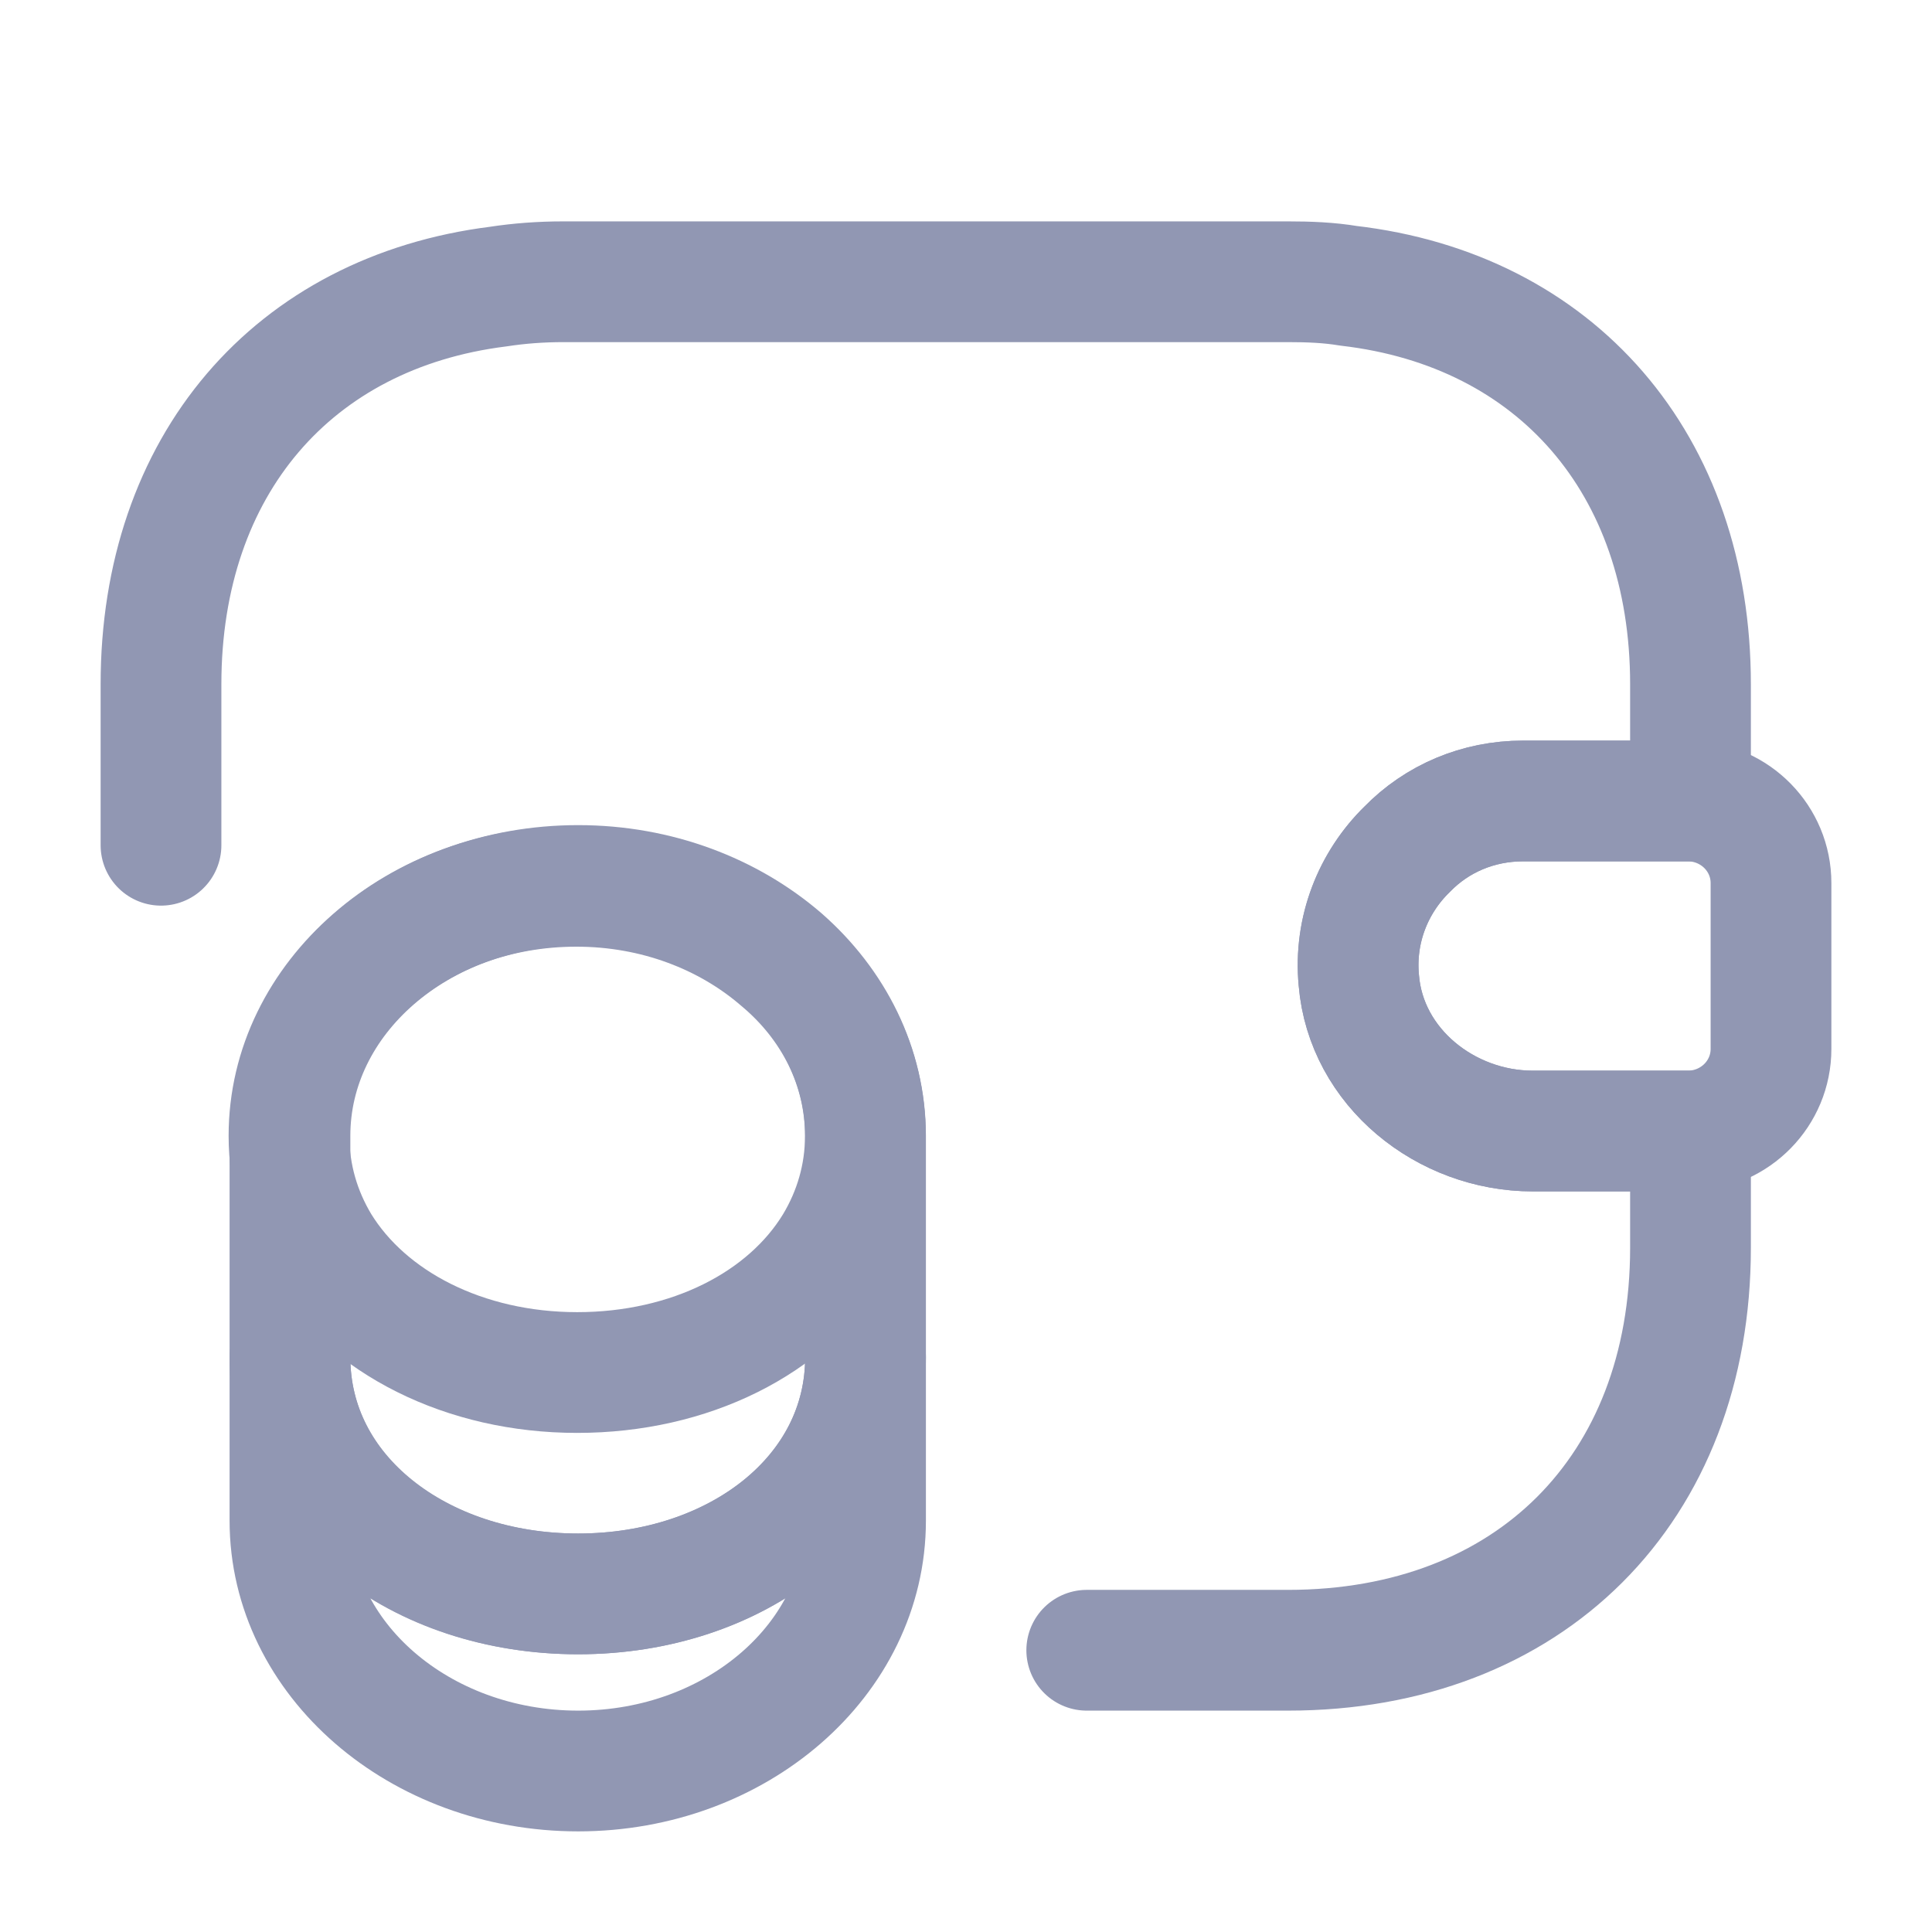
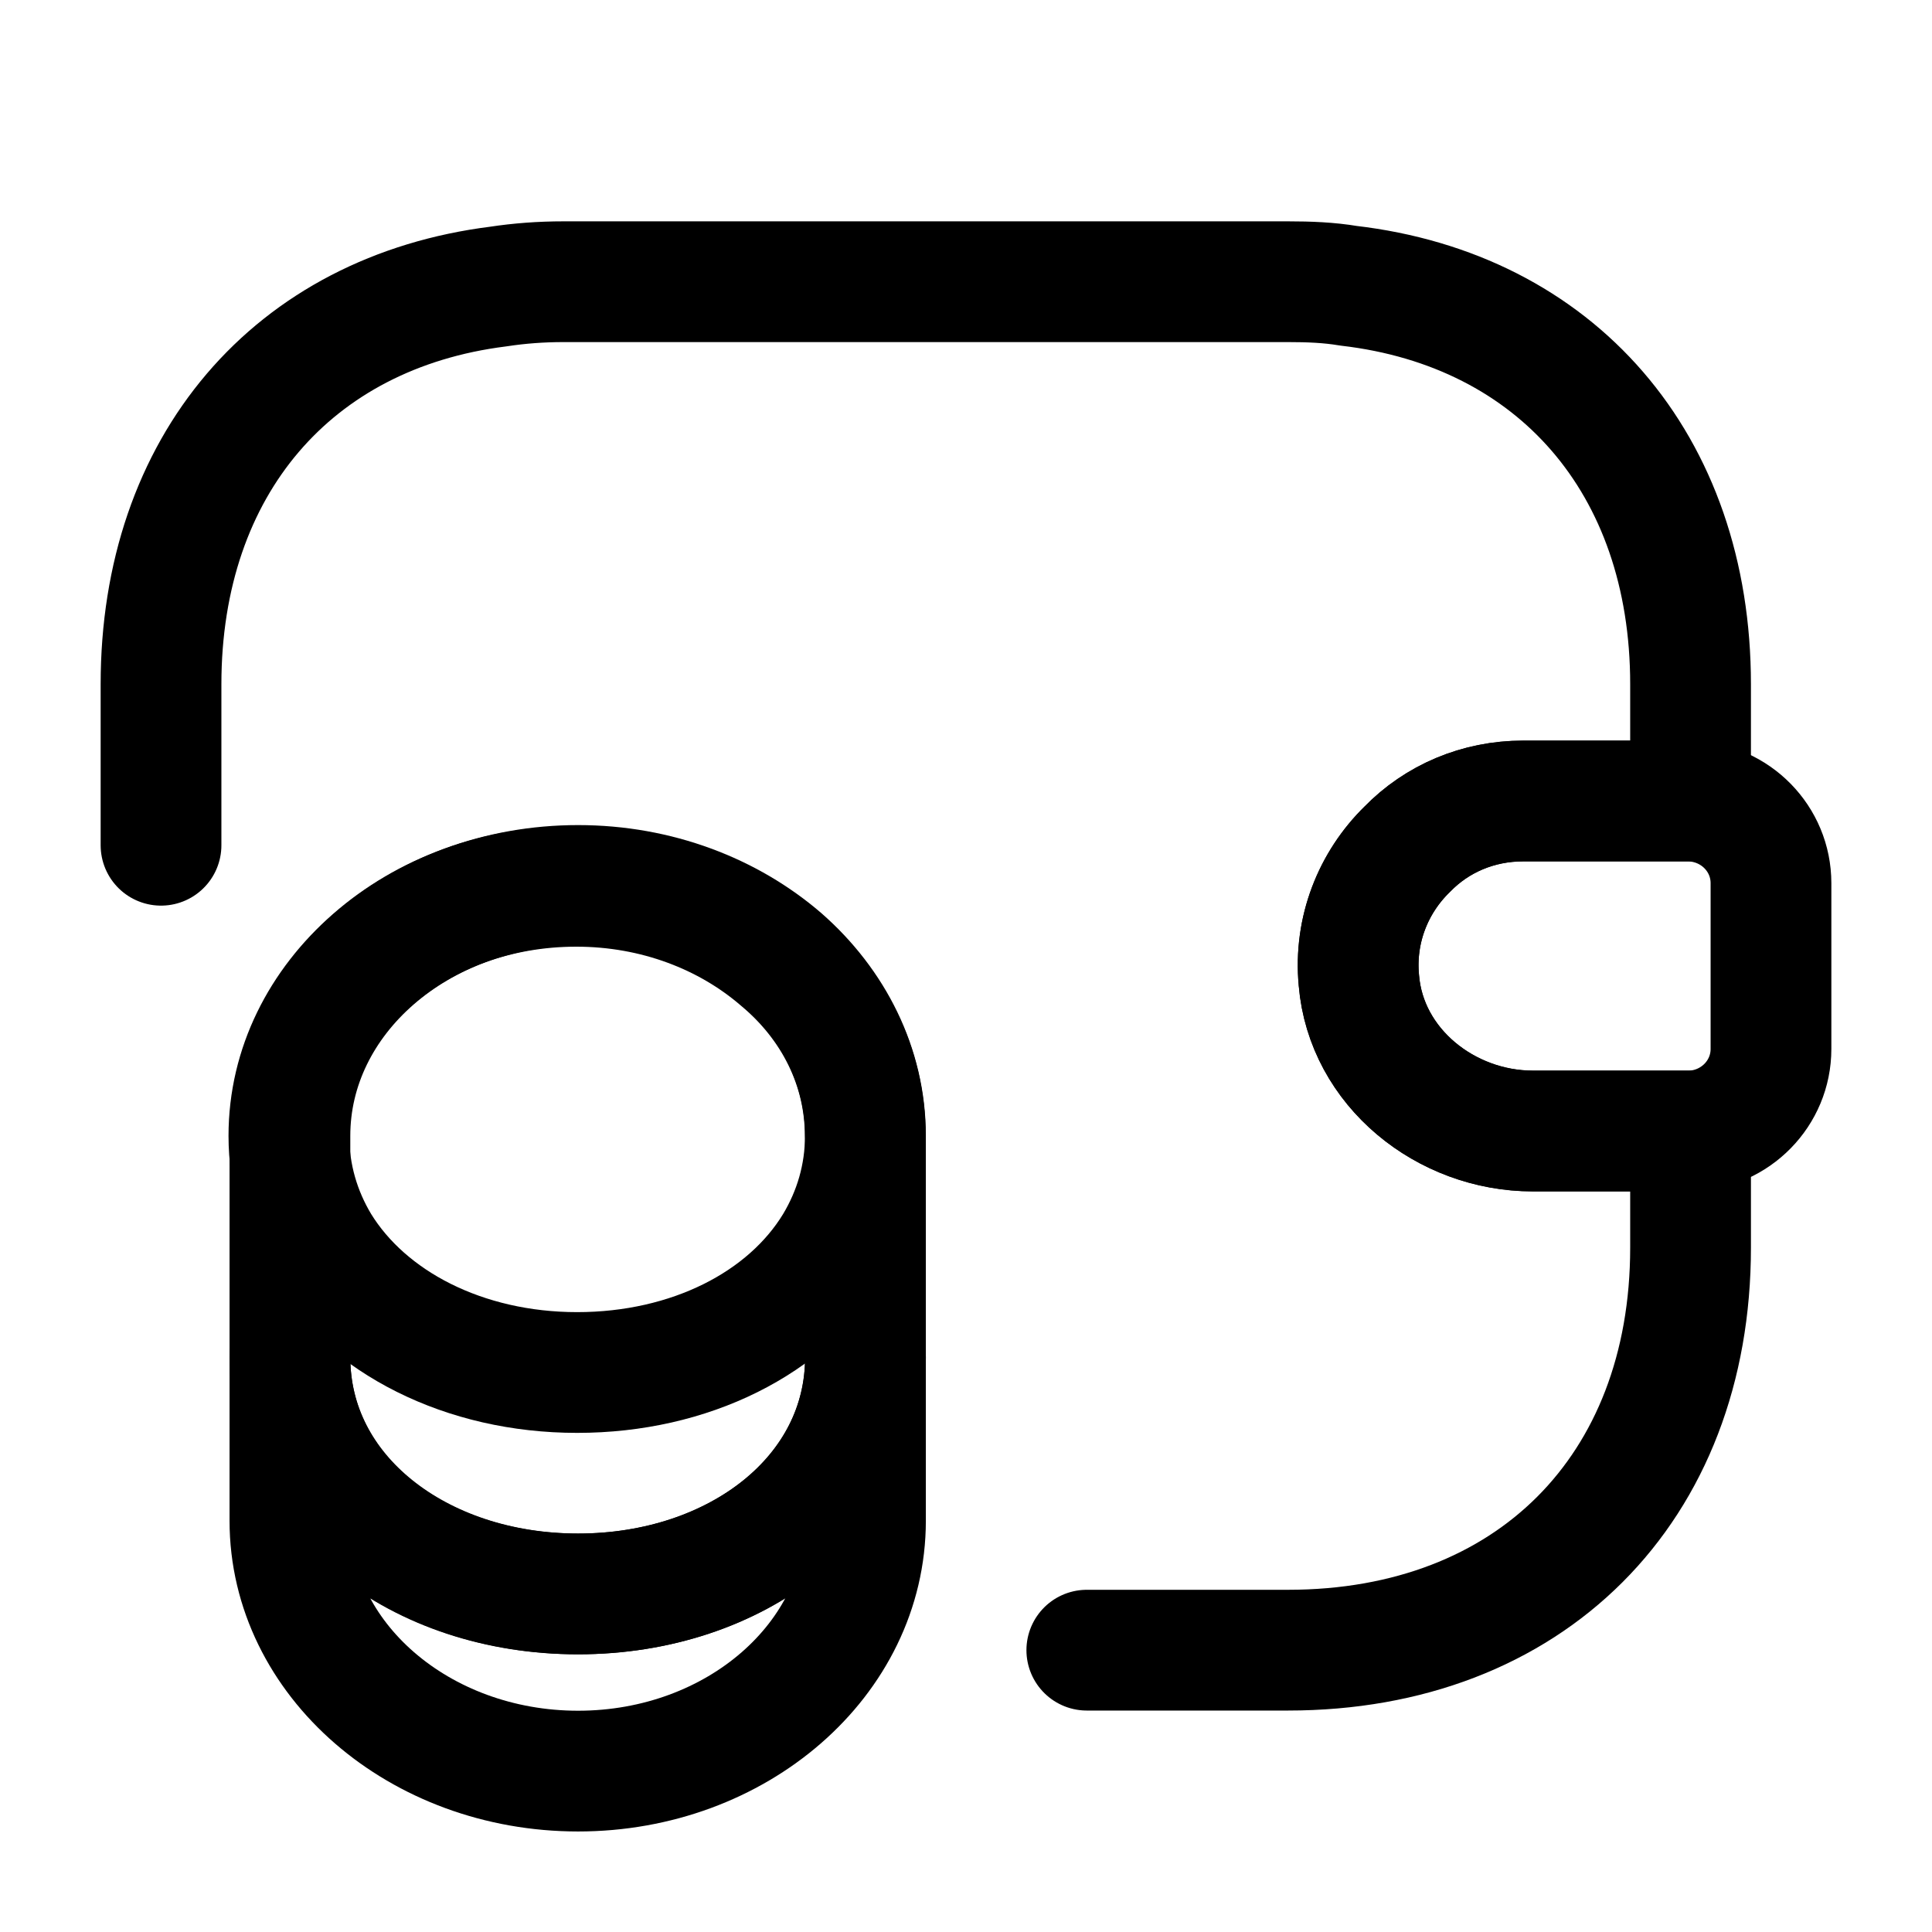
- <svg xmlns="http://www.w3.org/2000/svg" width="24" height="24" viewBox="0 0 24 24" fill="none">
-   <g id="wallet-money 2">
-     <path id="Vector" d="M10.752 16.86V18.89C10.752 20.61 9.152 22 7.182 22C5.212 22 3.602 20.61 3.602 18.89V16.86C3.602 18.58 5.202 19.8 7.182 19.8C9.152 19.8 10.752 18.57 10.752 16.86Z" stroke="#9197B3" stroke-width="1.5" stroke-linecap="round" stroke-linejoin="round" />
-     <path id="Vector_2" d="M10.75 14.11C10.75 14.61 10.61 15.07 10.37 15.47C9.78 16.44 8.57 17.05 7.17 17.05C5.77 17.05 4.56 16.43 3.97 15.47C3.73 15.07 3.59 14.61 3.59 14.11C3.59 13.25 3.99 12.48 4.63 11.92C5.28 11.35 6.17 11.01 7.16 11.01C8.15 11.01 9.04 11.36 9.69 11.92C10.35 12.47 10.75 13.25 10.75 14.11Z" stroke="#9197B3" stroke-width="1.5" stroke-linecap="round" stroke-linejoin="round" />
-     <path id="Vector_3" d="M10.752 14.11V16.86C10.752 18.58 9.152 19.8 7.182 19.8C5.212 19.8 3.602 18.57 3.602 16.86V14.11C3.602 12.39 5.202 11 7.182 11C8.172 11 9.062 11.35 9.712 11.91C10.352 12.47 10.752 13.25 10.752 14.11Z" stroke="#9197B3" stroke-width="1.5" stroke-linecap="round" stroke-linejoin="round" />
-     <path id="Vector_4" d="M22 10.97V13.03C22 13.58 21.56 14.03 21 14.05H19.04C17.96 14.05 16.97 13.26 16.88 12.18C16.82 11.55 17.06 10.96 17.48 10.55C17.85 10.17 18.36 9.95 18.92 9.95H21C21.56 9.97 22 10.42 22 10.97Z" stroke="#9197B3" stroke-width="1.5" stroke-linecap="round" stroke-linejoin="round" />
-     <path id="Vector_5" d="M2 10.5V8.5C2 5.78 3.64 3.88 6.19 3.56C6.45 3.52 6.72 3.5 7 3.5H16C16.26 3.5 16.51 3.51 16.75 3.55C19.33 3.85 21 5.76 21 8.5V9.95H18.92C18.36 9.95 17.85 10.17 17.48 10.55C17.06 10.96 16.82 11.55 16.88 12.18C16.97 13.26 17.96 14.05 19.04 14.05H21V15.5C21 18.5 19 20.5 16 20.5H13.5" stroke="#9197B3" stroke-width="1.5" stroke-linecap="round" stroke-linejoin="round" />
-   </g>
+ <svg xmlns="http://www.w3.org/2000/svg" version="1.1" width="32" height="32" viewBox="0 0 32 32">
+   <path fill="none" stroke-linejoin="round" stroke-linecap="round" stroke-miterlimit="4" stroke-width="2" stroke="#000" d="M14.335 22.481v2.707c0 2.293-2.133 4.147-4.76 4.147s-4.773-1.853-4.773-4.147v-2.707c0 2.293 2.133 3.92 4.773 3.92 2.627 0 4.76-1.64 4.76-3.92z" />
+   <path fill="none" stroke-linejoin="round" stroke-linecap="round" stroke-miterlimit="4" stroke-width="2" stroke="#000" d="M14.333 18.813c0 0.667-0.187 1.28-0.507 1.813-0.787 1.293-2.4 2.107-4.267 2.107s-3.48-0.827-4.267-2.107c-0.32-0.533-0.507-1.147-0.507-1.813 0-1.147 0.533-2.173 1.387-2.92 0.867-0.76 2.053-1.213 3.373-1.213s2.507 0.467 3.373 1.213c0.88 0.733 1.413 1.773 1.413 2.92z" />
+   <path fill="none" stroke-linejoin="round" stroke-linecap="round" stroke-miterlimit="4" stroke-width="2" stroke="#000" d="M14.335 18.813v3.667c0 2.293-2.133 3.92-4.76 3.92s-4.773-1.64-4.773-3.92v-3.667c0-2.293 2.133-4.147 4.773-4.147 1.32 0 2.507 0.467 3.373 1.213 0.853 0.747 1.387 1.787 1.387 2.933z" />
+   <path fill="none" stroke-linejoin="round" stroke-linecap="round" stroke-miterlimit="4" stroke-width="2" stroke="#000" d="M29.333 14.627v2.747c0 0.733-0.587 1.333-1.333 1.36h-2.613c-1.44 0-2.76-1.053-2.88-2.493-0.080-0.84 0.24-1.627 0.8-2.173 0.493-0.507 1.173-0.8 1.92-0.8h2.773c0.747 0.027 1.333 0.627 1.333 1.36z" />
+   <path fill="none" stroke-linejoin="round" stroke-linecap="round" stroke-miterlimit="4" stroke-width="2" stroke="#000" d="M2.667 14v-2.667c0-3.627 2.187-6.16 5.587-6.587 0.347-0.053 0.707-0.080 1.080-0.080h12c0.347 0 0.68 0.013 1 0.067 3.44 0.4 5.667 2.947 5.667 6.6v1.933h-2.773c-0.747 0-1.427 0.293-1.92 0.8-0.56 0.547-0.88 1.333-0.8 2.173 0.12 1.44 1.44 2.493 2.88 2.493h2.613v1.933c0 4-2.667 6.667-6.667 6.667h-3.333" />
</svg>
